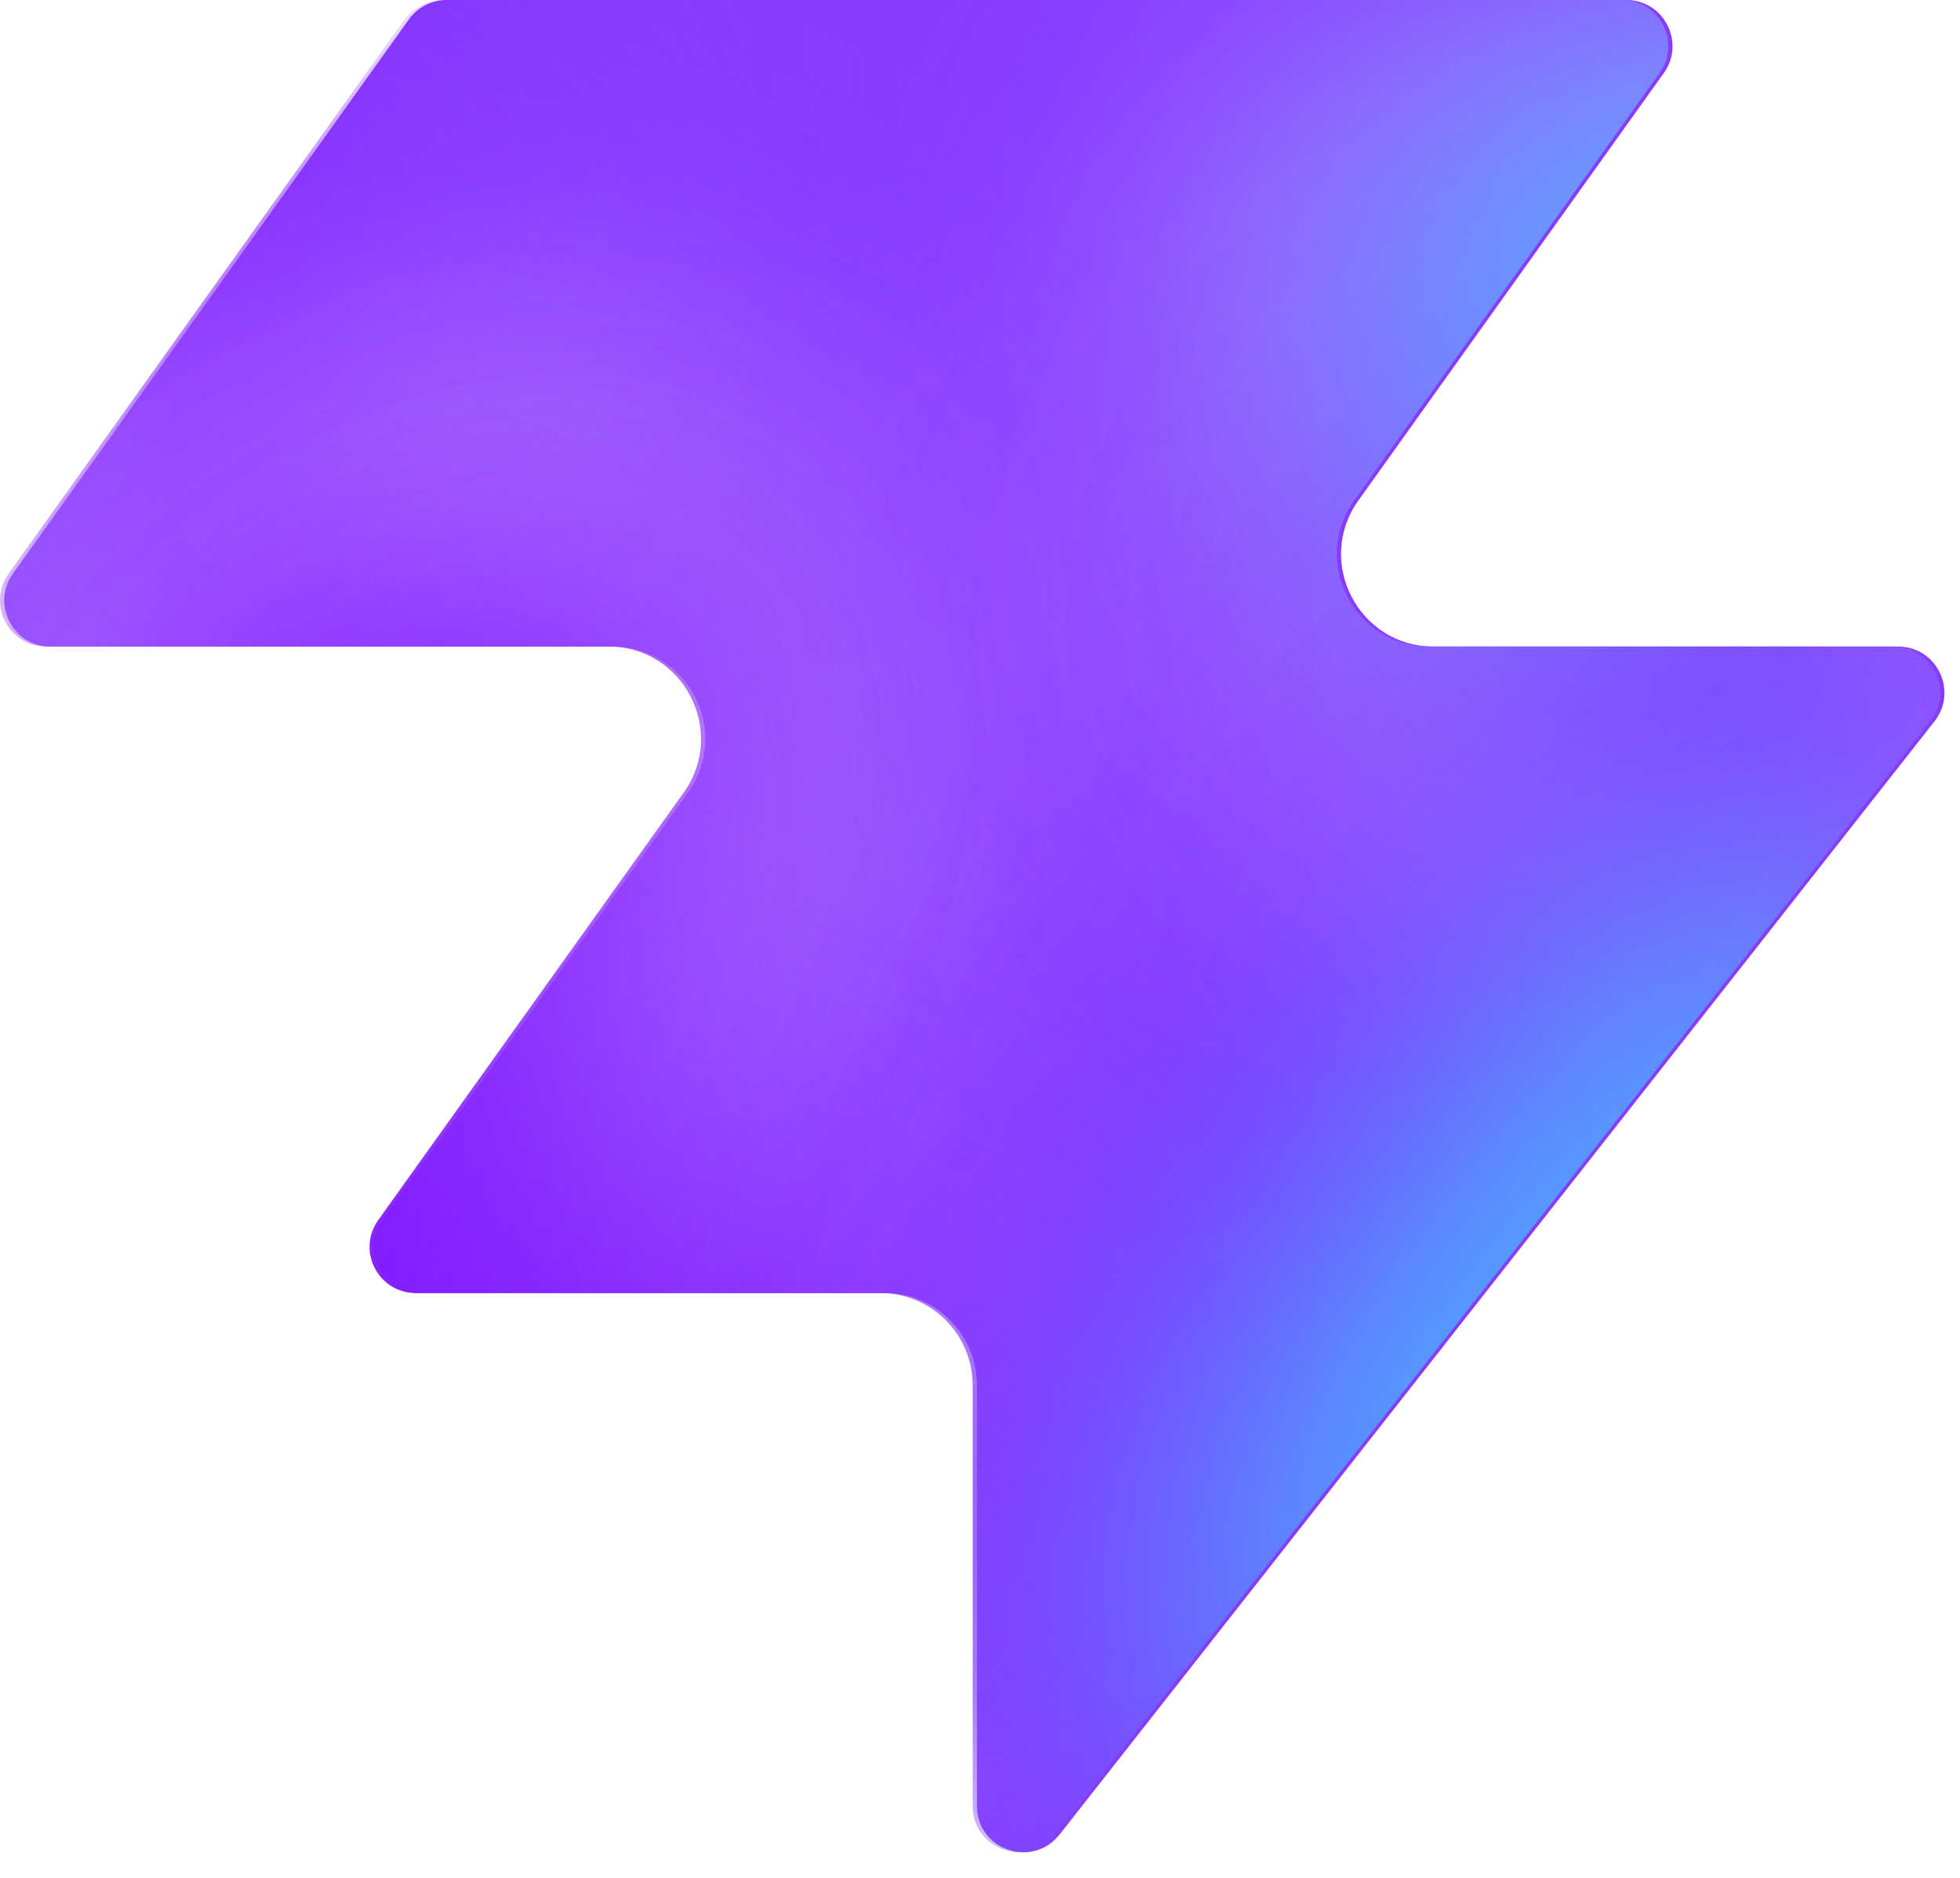
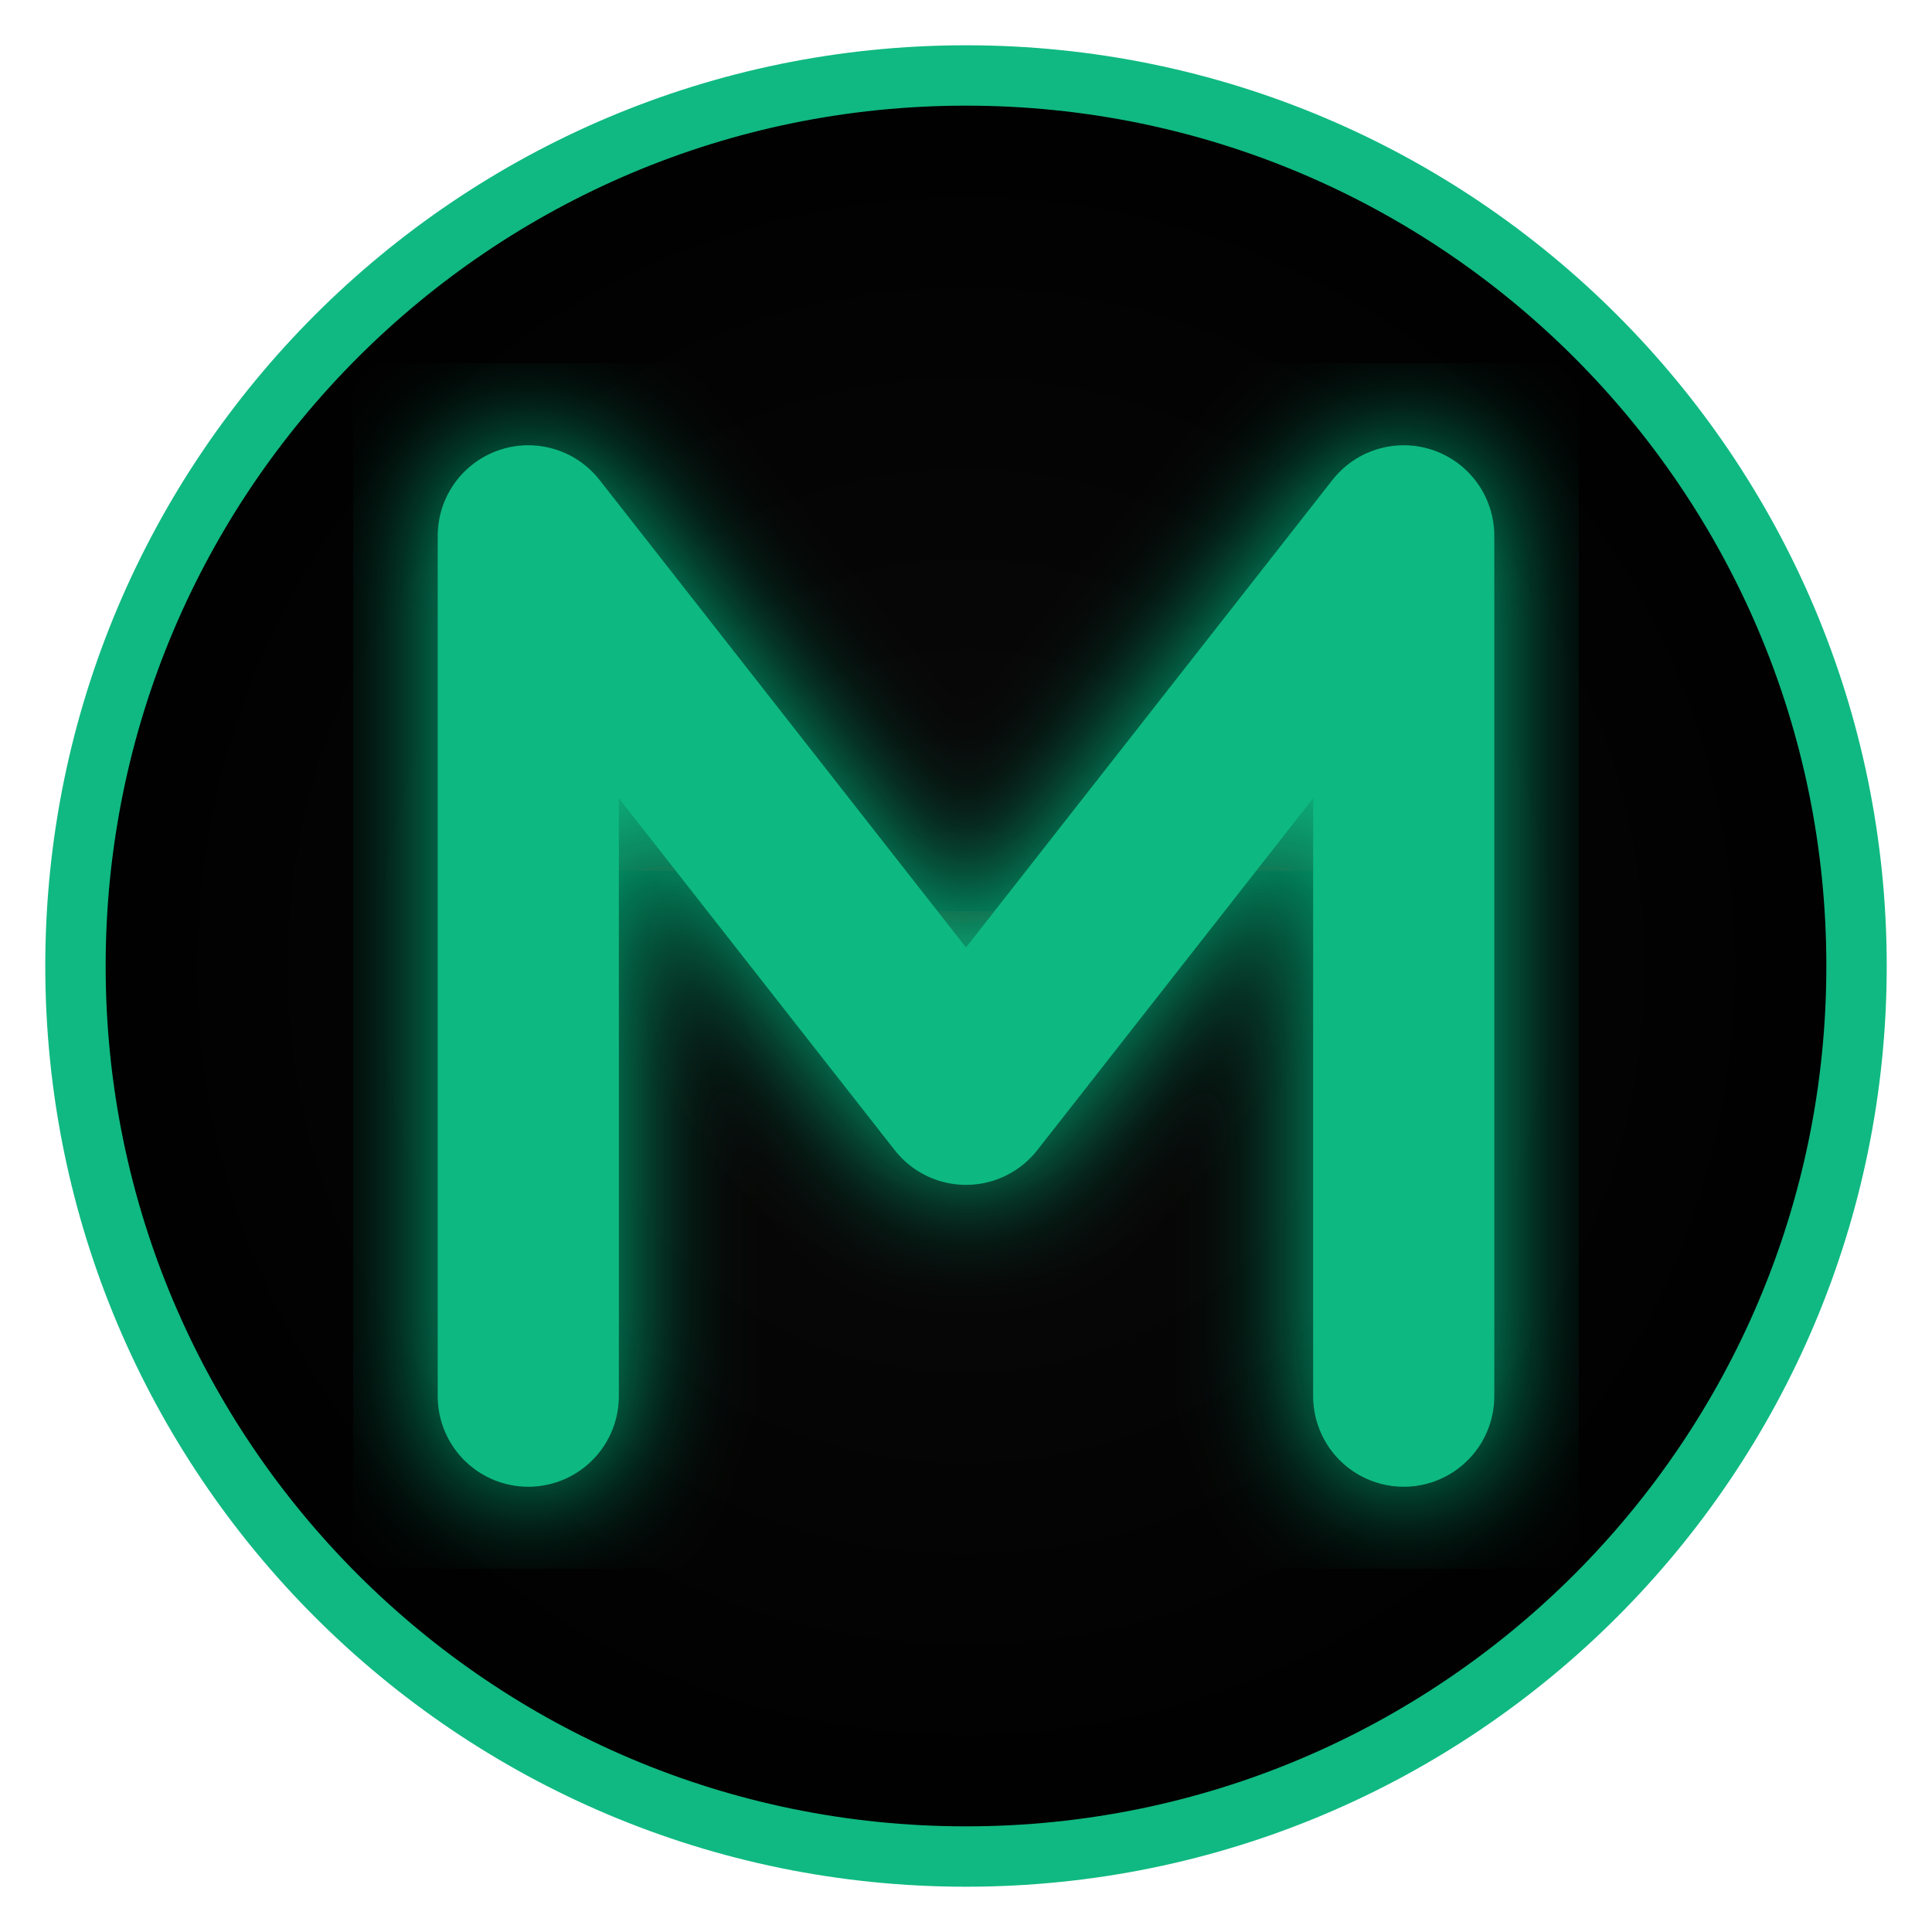
- <svg xmlns="http://www.w3.org/2000/svg" width="48" height="46" fill="none" viewBox="0 0 48 46">
-   <path fill="#863bff" d="M25.946 44.938c-.664.845-2.021.375-2.021-.698V33.937a2.26 2.26 0 0 0-2.262-2.262H10.287c-.92 0-1.456-1.04-.92-1.788l7.48-10.471c1.07-1.497 0-3.578-1.842-3.578H1.237c-.92 0-1.456-1.04-.92-1.788L10.013.474c.214-.297.556-.474.92-.474h28.894c.92 0 1.456 1.04.92 1.788l-7.48 10.471c-1.07 1.498 0 3.579 1.842 3.579h11.377c.943 0 1.473 1.088.89 1.83L25.947 44.94z" style="fill:#863bff;fill:color(display-p3 .525 .23 1);fill-opacity:1" />
-   <mask id="a" width="48" height="46" x="0" y="0" maskUnits="userSpaceOnUse" style="mask-type:alpha">
-     <path fill="#000" d="M25.842 44.938c-.664.844-2.021.375-2.021-.698V33.937a2.26 2.26 0 0 0-2.262-2.262H10.183c-.92 0-1.456-1.04-.92-1.788l7.48-10.471c1.07-1.498 0-3.579-1.842-3.579H1.133c-.92 0-1.456-1.04-.92-1.787L9.91.473c.214-.297.556-.474.92-.474h28.894c.92 0 1.456 1.04.92 1.788l-7.48 10.471c-1.07 1.498 0 3.578 1.842 3.578h11.377c.943 0 1.473 1.088.89 1.832L25.843 44.94z" style="fill:#000;fill-opacity:1" />
-   </mask>
-   <g mask="url(#a)">
-     <g filter="url(#b)">
-       <ellipse cx="5.508" cy="14.704" fill="#ede6ff" rx="5.508" ry="14.704" style="fill:#ede6ff;fill:color(display-p3 .927 .903 1);fill-opacity:1" transform="matrix(.00324 1 1 -.00324 -4.47 31.516)" />
-     </g>
-     <g filter="url(#c)">
-       <ellipse cx="10.399" cy="29.851" fill="#ede6ff" rx="10.399" ry="29.851" style="fill:#ede6ff;fill:color(display-p3 .927 .903 1);fill-opacity:1" transform="matrix(.00324 1 1 -.00324 -39.328 7.883)" />
-     </g>
-     <g filter="url(#d)">
-       <ellipse cx="5.508" cy="30.487" fill="#7e14ff" rx="5.508" ry="30.487" style="fill:#7e14ff;fill:color(display-p3 .492 .077 1);fill-opacity:1" transform="rotate(89.814 -25.913 -14.639)scale(1 -1)" />
-     </g>
-     <g filter="url(#e)">
-       <ellipse cx="5.508" cy="30.599" fill="#7e14ff" rx="5.508" ry="30.599" style="fill:#7e14ff;fill:color(display-p3 .492 .077 1);fill-opacity:1" transform="rotate(89.814 -32.644 -3.334)scale(1 -1)" />
-     </g>
-     <g filter="url(#f)">
-       <ellipse cx="5.508" cy="30.599" fill="#7e14ff" rx="5.508" ry="30.599" style="fill:#7e14ff;fill:color(display-p3 .492 .077 1);fill-opacity:1" transform="matrix(.00324 1 1 -.00324 -34.34 30.47)" />
-     </g>
-     <g filter="url(#g)">
-       <ellipse cx="14.072" cy="22.078" fill="#ede6ff" rx="14.072" ry="22.078" style="fill:#ede6ff;fill:color(display-p3 .927 .903 1);fill-opacity:1" transform="rotate(93.35 24.506 48.493)scale(-1 1)" />
-     </g>
-     <g filter="url(#h)">
-       <ellipse cx="3.47" cy="21.501" fill="#7e14ff" rx="3.47" ry="21.501" style="fill:#7e14ff;fill:color(display-p3 .492 .077 1);fill-opacity:1" transform="rotate(89.009 28.708 47.59)scale(-1 1)" />
-     </g>
-     <g filter="url(#i)">
-       <ellipse cx="3.47" cy="21.501" fill="#7e14ff" rx="3.47" ry="21.501" style="fill:#7e14ff;fill:color(display-p3 .492 .077 1);fill-opacity:1" transform="rotate(89.009 28.708 47.59)scale(-1 1)" />
-     </g>
-     <g filter="url(#j)">
-       <ellipse cx=".387" cy="8.972" fill="#7e14ff" rx="4.407" ry="29.108" style="fill:#7e14ff;fill:color(display-p3 .492 .077 1);fill-opacity:1" transform="rotate(39.51 .387 8.972)" />
-     </g>
-     <g filter="url(#k)">
-       <ellipse cx="47.523" cy="-6.092" fill="#7e14ff" rx="4.407" ry="29.108" style="fill:#7e14ff;fill:color(display-p3 .492 .077 1);fill-opacity:1" transform="rotate(37.892 47.523 -6.092)" />
-     </g>
-     <g filter="url(#l)">
-       <ellipse cx="41.412" cy="6.333" fill="#47bfff" rx="5.971" ry="9.665" style="fill:#47bfff;fill:color(display-p3 .28 .748 1);fill-opacity:1" transform="rotate(37.892 41.412 6.333)" />
-     </g>
-     <g filter="url(#m)">
-       <ellipse cx="-1.879" cy="38.332" fill="#7e14ff" rx="4.407" ry="29.108" style="fill:#7e14ff;fill:color(display-p3 .492 .077 1);fill-opacity:1" transform="rotate(37.892 -1.88 38.332)" />
-     </g>
-     <g filter="url(#n)">
-       <ellipse cx="-1.879" cy="38.332" fill="#7e14ff" rx="4.407" ry="29.108" style="fill:#7e14ff;fill:color(display-p3 .492 .077 1);fill-opacity:1" transform="rotate(37.892 -1.88 38.332)" />
-     </g>
-     <g filter="url(#o)">
-       <ellipse cx="35.651" cy="29.907" fill="#7e14ff" rx="4.407" ry="29.108" style="fill:#7e14ff;fill:color(display-p3 .492 .077 1);fill-opacity:1" transform="rotate(37.892 35.651 29.907)" />
-     </g>
-     <g filter="url(#p)">
-       <ellipse cx="38.418" cy="32.4" fill="#47bfff" rx="5.971" ry="15.297" style="fill:#47bfff;fill:color(display-p3 .28 .748 1);fill-opacity:1" transform="rotate(37.892 38.418 32.4)" />
-     </g>
-   </g>
+ <svg xmlns="http://www.w3.org/2000/svg" viewBox="0 0 512 512" width="512" height="512">
  <defs>
-     <filter id="b" width="60.045" height="41.654" x="-19.77" y="16.149" color-interpolation-filters="sRGB" filterUnits="userSpaceOnUse">
-       <feFlood flood-opacity="0" result="BackgroundImageFix" />
-       <feBlend in="SourceGraphic" in2="BackgroundImageFix" result="shape" />
-       <feGaussianBlur result="effect1_foregroundBlur_2002_17158" stdDeviation="7.659" />
+     <filter id="glow" x="-20%" y="-20%" width="140%" height="140%">
+       <feGaussianBlur stdDeviation="16" result="blur" />
+       <feMerge>
+         <feMergeNode in="blur" />
+         <feMergeNode in="SourceGraphic" />
+       </feMerge>
    </filter>
-     <filter id="c" width="90.34" height="51.437" x="-54.613" y="-7.533" color-interpolation-filters="sRGB" filterUnits="userSpaceOnUse">
-       <feFlood flood-opacity="0" result="BackgroundImageFix" />
-       <feBlend in="SourceGraphic" in2="BackgroundImageFix" result="shape" />
-       <feGaussianBlur result="effect1_foregroundBlur_2002_17158" stdDeviation="7.659" />
-     </filter>
-     <filter id="d" width="79.355" height="29.4" x="-49.64" y="2.03" color-interpolation-filters="sRGB" filterUnits="userSpaceOnUse">
-       <feFlood flood-opacity="0" result="BackgroundImageFix" />
-       <feBlend in="SourceGraphic" in2="BackgroundImageFix" result="shape" />
-       <feGaussianBlur result="effect1_foregroundBlur_2002_17158" stdDeviation="4.596" />
-     </filter>
-     <filter id="e" width="79.579" height="29.4" x="-45.045" y="20.029" color-interpolation-filters="sRGB" filterUnits="userSpaceOnUse">
-       <feFlood flood-opacity="0" result="BackgroundImageFix" />
-       <feBlend in="SourceGraphic" in2="BackgroundImageFix" result="shape" />
-       <feGaussianBlur result="effect1_foregroundBlur_2002_17158" stdDeviation="4.596" />
-     </filter>
-     <filter id="f" width="79.579" height="29.4" x="-43.513" y="21.178" color-interpolation-filters="sRGB" filterUnits="userSpaceOnUse">
-       <feFlood flood-opacity="0" result="BackgroundImageFix" />
-       <feBlend in="SourceGraphic" in2="BackgroundImageFix" result="shape" />
-       <feGaussianBlur result="effect1_foregroundBlur_2002_17158" stdDeviation="4.596" />
-     </filter>
-     <filter id="g" width="74.749" height="58.852" x="15.756" y="-17.901" color-interpolation-filters="sRGB" filterUnits="userSpaceOnUse">
-       <feFlood flood-opacity="0" result="BackgroundImageFix" />
-       <feBlend in="SourceGraphic" in2="BackgroundImageFix" result="shape" />
-       <feGaussianBlur result="effect1_foregroundBlur_2002_17158" stdDeviation="7.659" />
-     </filter>
-     <filter id="h" width="61.377" height="25.362" x="23.548" y="2.284" color-interpolation-filters="sRGB" filterUnits="userSpaceOnUse">
-       <feFlood flood-opacity="0" result="BackgroundImageFix" />
-       <feBlend in="SourceGraphic" in2="BackgroundImageFix" result="shape" />
-       <feGaussianBlur result="effect1_foregroundBlur_2002_17158" stdDeviation="4.596" />
-     </filter>
-     <filter id="i" width="61.377" height="25.362" x="23.548" y="2.284" color-interpolation-filters="sRGB" filterUnits="userSpaceOnUse">
-       <feFlood flood-opacity="0" result="BackgroundImageFix" />
-       <feBlend in="SourceGraphic" in2="BackgroundImageFix" result="shape" />
-       <feGaussianBlur result="effect1_foregroundBlur_2002_17158" stdDeviation="4.596" />
-     </filter>
-     <filter id="j" width="56.045" height="63.649" x="-27.636" y="-22.853" color-interpolation-filters="sRGB" filterUnits="userSpaceOnUse">
-       <feFlood flood-opacity="0" result="BackgroundImageFix" />
-       <feBlend in="SourceGraphic" in2="BackgroundImageFix" result="shape" />
-       <feGaussianBlur result="effect1_foregroundBlur_2002_17158" stdDeviation="4.596" />
-     </filter>
-     <filter id="k" width="54.814" height="64.646" x="20.116" y="-38.415" color-interpolation-filters="sRGB" filterUnits="userSpaceOnUse">
-       <feFlood flood-opacity="0" result="BackgroundImageFix" />
-       <feBlend in="SourceGraphic" in2="BackgroundImageFix" result="shape" />
-       <feGaussianBlur result="effect1_foregroundBlur_2002_17158" stdDeviation="4.596" />
-     </filter>
-     <filter id="l" width="33.541" height="35.313" x="24.641" y="-11.323" color-interpolation-filters="sRGB" filterUnits="userSpaceOnUse">
-       <feFlood flood-opacity="0" result="BackgroundImageFix" />
-       <feBlend in="SourceGraphic" in2="BackgroundImageFix" result="shape" />
-       <feGaussianBlur result="effect1_foregroundBlur_2002_17158" stdDeviation="4.596" />
-     </filter>
-     <filter id="m" width="54.814" height="64.646" x="-29.286" y="6.009" color-interpolation-filters="sRGB" filterUnits="userSpaceOnUse">
-       <feFlood flood-opacity="0" result="BackgroundImageFix" />
-       <feBlend in="SourceGraphic" in2="BackgroundImageFix" result="shape" />
-       <feGaussianBlur result="effect1_foregroundBlur_2002_17158" stdDeviation="4.596" />
-     </filter>
-     <filter id="n" width="54.814" height="64.646" x="-29.286" y="6.009" color-interpolation-filters="sRGB" filterUnits="userSpaceOnUse">
-       <feFlood flood-opacity="0" result="BackgroundImageFix" />
-       <feBlend in="SourceGraphic" in2="BackgroundImageFix" result="shape" />
-       <feGaussianBlur result="effect1_foregroundBlur_2002_17158" stdDeviation="4.596" />
-     </filter>
-     <filter id="o" width="54.814" height="64.646" x="8.244" y="-2.416" color-interpolation-filters="sRGB" filterUnits="userSpaceOnUse">
-       <feFlood flood-opacity="0" result="BackgroundImageFix" />
-       <feBlend in="SourceGraphic" in2="BackgroundImageFix" result="shape" />
-       <feGaussianBlur result="effect1_foregroundBlur_2002_17158" stdDeviation="4.596" />
-     </filter>
-     <filter id="p" width="39.409" height="43.623" x="18.713" y="10.588" color-interpolation-filters="sRGB" filterUnits="userSpaceOnUse">
-       <feFlood flood-opacity="0" result="BackgroundImageFix" />
-       <feBlend in="SourceGraphic" in2="BackgroundImageFix" result="shape" />
-       <feGaussianBlur result="effect1_foregroundBlur_2002_17158" stdDeviation="4.596" />
-     </filter>
+     <radialGradient id="bgGradient" cx="50%" cy="50%" r="50%">
+       <stop offset="0%" stop-color="#0a0a0a" />
+       <stop offset="100%" stop-color="#000000" />
+     </radialGradient>
  </defs>
+   <circle cx="256" cy="256" r="236" fill="url(#bgGradient)" stroke="#10b981" stroke-width="16" />
+   <path d="M 140 370 L 140 142 L 256 290 L 372 142 L 372 370" fill="none" stroke="#10b981" stroke-width="48" stroke-linecap="round" stroke-linejoin="round" filter="url(#glow)" />
</svg>
